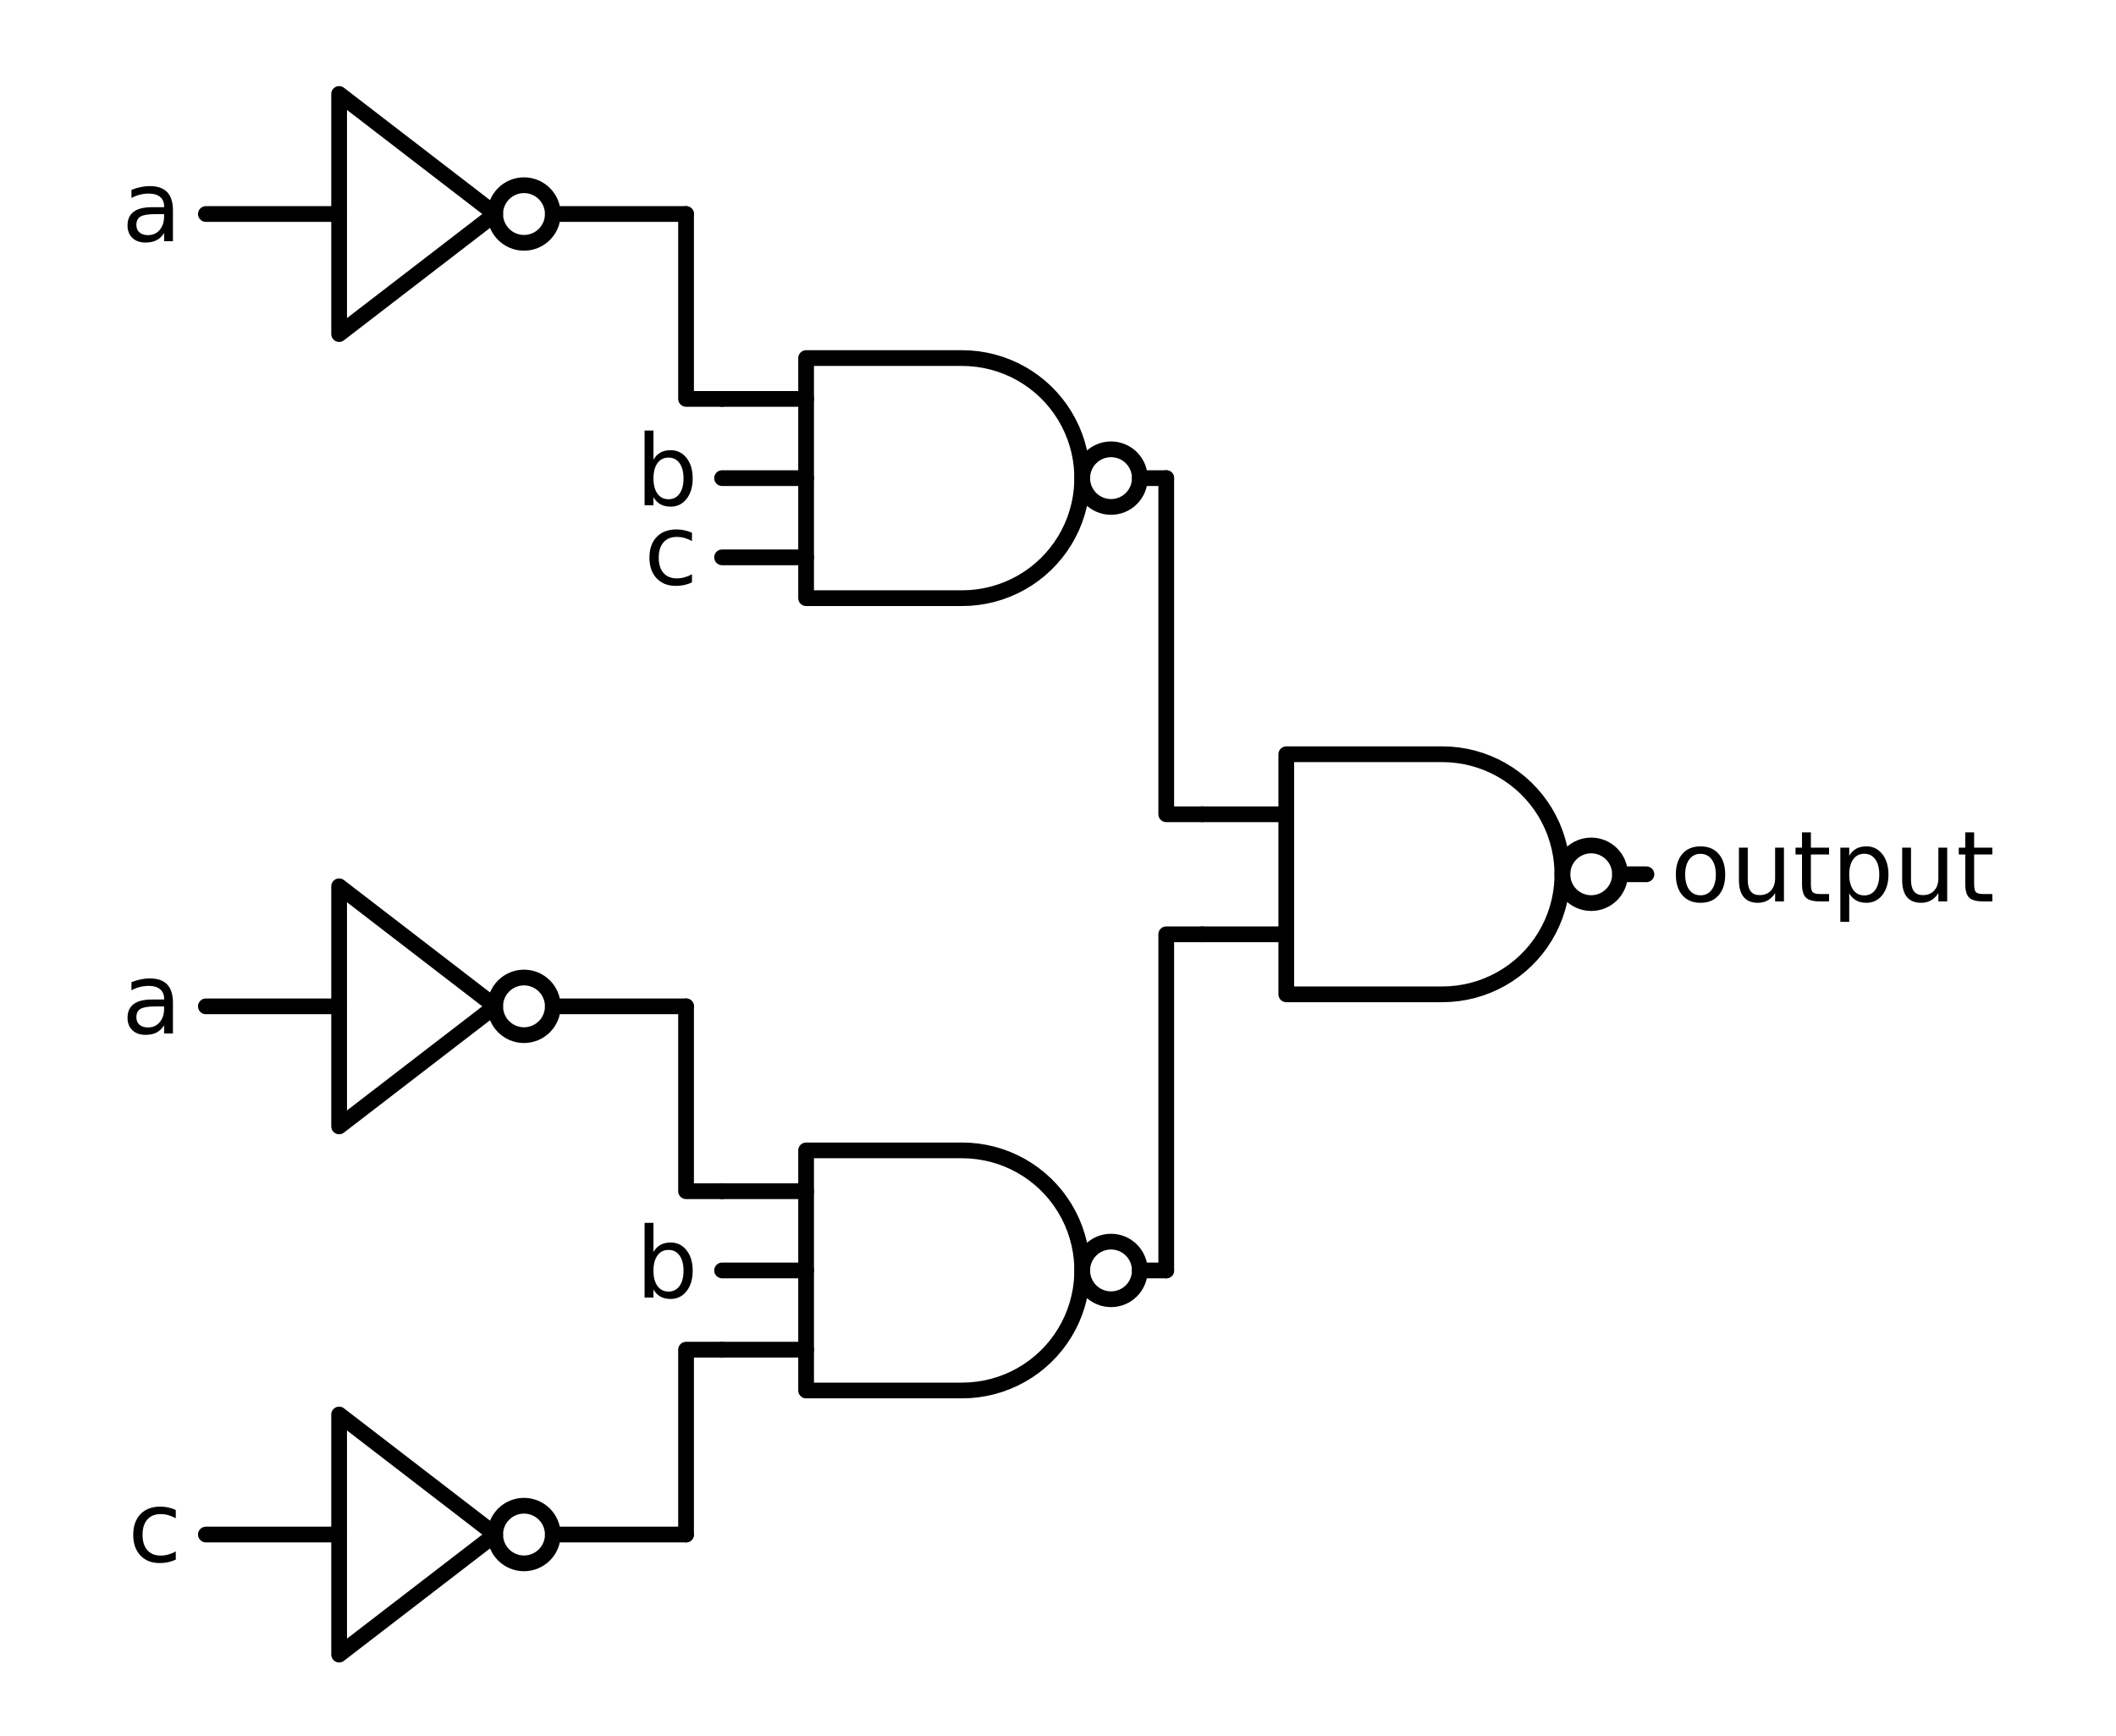
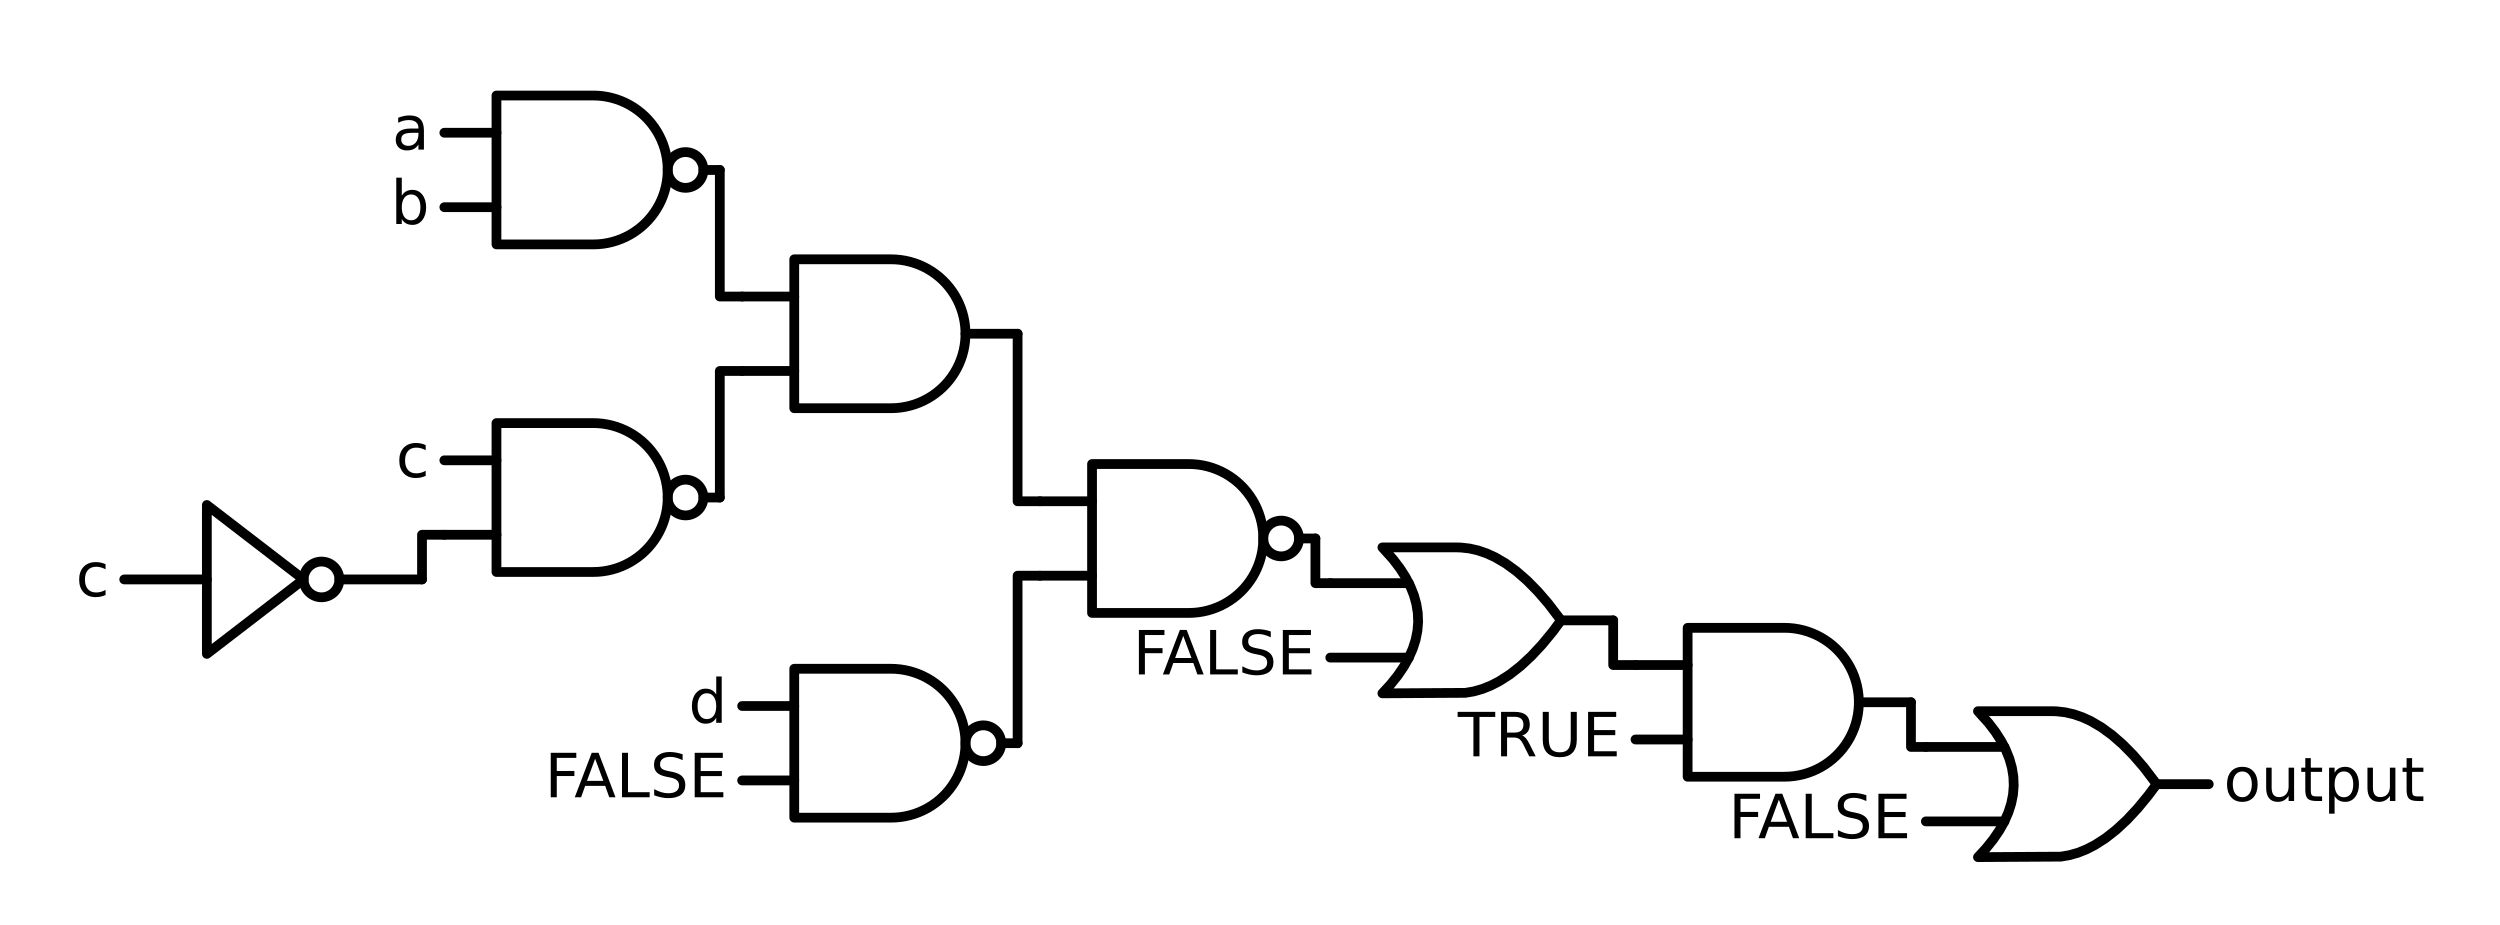
- <svg xmlns="http://www.w3.org/2000/svg" xmlns:xlink="http://www.w3.org/1999/xlink" width="269.067pt" height="220.644pt" viewBox="0 0 269.067 220.644" version="1.1">
+ <svg xmlns="http://www.w3.org/2000/svg" xmlns:xlink="http://www.w3.org/1999/xlink" width="512.338pt" height="189.432pt" viewBox="0 0 512.338 189.432" version="1.1">
  <defs>
    <style type="text/css">*{stroke-linejoin: round; stroke-linecap: butt}</style>
  </defs>
  <g id="figure_1">
    <g id="patch_1">
-       <path d="M 0 220.644  L 269.067 220.644  L 269.067 0  L 0 0  L 0 220.644  z " style="fill: none" />
+       <path d="M 0 189.432  L 512.338 189.432  L 512.338 0  L 0 0  L 0 189.432  z " style="fill: none" />
    </g>
    <g id="axes_1">
      <g id="patch_2">
-         <path d="M 202.335 114.834  C 203.306 114.834 204.238 114.448 204.925 113.761  C 205.612 113.074 205.998 112.142 205.998 111.17  C 205.998 110.198 205.612 109.267 204.925 108.58  C 204.238 107.893 203.306 107.506 202.335 107.506  C 201.363 107.506 200.431 107.893 199.744 108.58  C 199.057 109.267 198.671 110.198 198.671 111.17  C 198.671 112.142 199.057 113.074 199.744 113.761  C 200.431 114.448 201.363 114.834 202.335 114.834  L 202.335 114.834  z " clip-path="url(#pa75dcb6df9)" style="fill: none; stroke: #000000; stroke-width: 2; stroke-linejoin: miter" />
+         <path d="M 262.552 114.016  C 263.523 114.016 264.454 113.63 265.141 112.944  C 265.828 112.257 266.213 111.326 266.213 110.354  C 266.213 109.383 265.828 108.452 265.141 107.765  C 264.454 107.079 263.523 106.693 262.552 106.693  C 261.581 106.693 260.649 107.079 259.963 107.765  C 259.276 108.452 258.89 109.383 258.89 110.354  C 258.89 111.326 259.276 112.257 259.963 112.944  C 260.649 113.63 261.581 114.016 262.552 114.016  L 262.552 114.016  z " clip-path="url(#pa04bc22376)" style="fill: none; stroke: #000000; stroke-width: 2; stroke-linejoin: miter" />
      </g>
      <g id="patch_3">
-         <path d="M 141.276 64.46  C 142.247 64.46 143.179 64.074 143.866 63.387  C 144.553 62.7 144.939 61.768 144.939 60.796  C 144.939 59.825 144.553 58.893 143.866 58.206  C 143.179 57.519 142.247 57.133 141.276 57.133  C 140.304 57.133 139.372 57.519 138.685 58.206  C 137.998 58.893 137.612 59.825 137.612 60.796  C 137.612 61.768 137.998 62.7 138.685 63.387  C 139.372 64.074 140.304 64.46 141.276 64.46  L 141.276 64.46  z " clip-path="url(#pa75dcb6df9)" style="fill: none; stroke: #000000; stroke-width: 2; stroke-linejoin: miter" />
+         <path d="M 140.496 38.494  C 141.467 38.494 142.398 38.108 143.085 37.421  C 143.771 36.735 144.157 35.803 144.157 34.832  C 144.157 33.861 143.771 32.93 143.085 32.243  C 142.398 31.556 141.467 31.17 140.496 31.17  C 139.524 31.17 138.593 31.556 137.906 32.243  C 137.22 32.93 136.834 33.861 136.834 34.832  C 136.834 35.803 137.22 36.735 137.906 37.421  C 138.593 38.108 139.524 38.494 140.496 38.494  L 140.496 38.494  z " clip-path="url(#pa04bc22376)" style="fill: none; stroke: #000000; stroke-width: 2; stroke-linejoin: miter" />
      </g>
      <g id="patch_4">
-         <path d="M 66.631 30.877  C 67.602 30.877 68.534 30.491 69.221 29.804  C 69.908 29.117 70.294 28.185 70.294 27.214  C 70.294 26.242 69.908 25.31 69.221 24.623  C 68.534 23.936 67.602 23.55 66.631 23.55  C 65.659 23.55 64.727 23.936 64.04 24.623  C 63.353 25.31 62.967 26.242 62.967 27.214  C 62.967 28.185 63.353 29.117 64.04 29.804  C 64.727 30.491 65.659 30.877 66.631 30.877  L 66.631 30.877  z " clip-path="url(#pa75dcb6df9)" style="fill: none; stroke: #000000; stroke-width: 2; stroke-linejoin: miter" />
+         <path d="M 140.496 105.625  C 141.467 105.625 142.398 105.239 143.085 104.552  C 143.771 103.866 144.157 102.934 144.157 101.963  C 144.157 100.992 143.771 100.061 143.085 99.374  C 142.398 98.687 141.467 98.301 140.496 98.301  C 139.524 98.301 138.593 98.687 137.906 99.374  C 137.22 100.061 136.834 100.992 136.834 101.963  C 136.834 102.934 137.22 103.866 137.906 104.552  C 138.593 105.239 139.524 105.625 140.496 105.625  L 140.496 105.625  z " clip-path="url(#pa04bc22376)" style="fill: none; stroke: #000000; stroke-width: 2; stroke-linejoin: miter" />
      </g>
      <g id="patch_5">
-         <path d="M 141.276 165.207  C 142.247 165.207 143.179 164.821 143.866 164.134  C 144.553 163.447 144.939 162.515 144.939 161.544  C 144.939 160.572 144.553 159.64 143.866 158.953  C 143.179 158.266 142.247 157.88 141.276 157.88  C 140.304 157.88 139.372 158.266 138.685 158.953  C 137.998 159.64 137.612 160.572 137.612 161.544  C 137.612 162.515 137.998 163.447 138.685 164.134  C 139.372 164.821 140.304 165.207 141.276 165.207  L 141.276 165.207  z " clip-path="url(#pa75dcb6df9)" style="fill: none; stroke: #000000; stroke-width: 2; stroke-linejoin: miter" />
+         <path d="M 65.889 122.408  C 66.86 122.408 67.791 122.022 68.478 121.335  C 69.165 120.648 69.55 119.717 69.55 118.746  C 69.55 117.775 69.165 116.843 68.478 116.157  C 67.791 115.47 66.86 115.084 65.889 115.084  C 64.918 115.084 63.986 115.47 63.299 116.157  C 62.613 116.843 62.227 117.775 62.227 118.746  C 62.227 119.717 62.613 120.648 63.299 121.335  C 63.986 122.022 64.918 122.408 65.889 122.408  L 65.889 122.408  z " clip-path="url(#pa04bc22376)" style="fill: none; stroke: #000000; stroke-width: 2; stroke-linejoin: miter" />
      </g>
      <g id="patch_6">
-         <path d="M 66.631 131.625  C 67.602 131.625 68.534 131.239 69.221 130.552  C 69.908 129.865 70.294 128.933 70.294 127.961  C 70.294 126.99 69.908 126.058 69.221 125.371  C 68.534 124.684 67.602 124.298 66.631 124.298  C 65.659 124.298 64.727 124.684 64.04 125.371  C 63.353 126.058 62.967 126.99 62.967 127.961  C 62.967 128.933 63.353 129.865 64.04 130.552  C 64.727 131.239 65.659 131.625 66.631 131.625  L 66.631 131.625  z " clip-path="url(#pa75dcb6df9)" style="fill: none; stroke: #000000; stroke-width: 2; stroke-linejoin: miter" />
-       </g>
-       <g id="patch_7">
-         <path d="M 66.631 198.79  C 67.602 198.79 68.534 198.404 69.221 197.717  C 69.908 197.03 70.294 196.098 70.294 195.126  C 70.294 194.155 69.908 193.223 69.221 192.536  C 68.534 191.849 67.602 191.463 66.631 191.463  C 65.659 191.463 64.727 191.849 64.04 192.536  C 63.353 193.223 62.967 194.155 62.967 195.126  C 62.967 196.098 63.353 197.03 64.04 197.717  C 64.727 198.404 65.659 198.79 66.631 198.79  L 66.631 198.79  z " clip-path="url(#pa75dcb6df9)" style="fill: none; stroke: #000000; stroke-width: 2; stroke-linejoin: miter" />
+         <path d="M 201.524 155.973  C 202.495 155.973 203.426 155.587 204.113 154.9  C 204.8 154.214 205.185 153.282 205.185 152.311  C 205.185 151.34 204.8 150.409 204.113 149.722  C 203.426 149.035 202.495 148.65 201.524 148.65  C 200.553 148.65 199.621 149.035 198.934 149.722  C 198.248 150.409 197.862 151.34 197.862 152.311  C 197.862 153.282 198.248 154.214 198.934 154.9  C 199.621 155.587 200.553 155.973 201.524 155.973  L 201.524 155.973  z " clip-path="url(#pa04bc22376)" style="fill: none; stroke: #000000; stroke-width: 2; stroke-linejoin: miter" />
      </g>
      <g id="line2d_1">
-         <path d="M 183.406 126.435  L 184.384 126.403  L 185.358 126.309  L 186.324 126.153  L 187.278 125.936  L 188.216 125.657  L 189.135 125.319  L 190.029 124.923  L 190.897 124.471  L 191.734 123.963  L 192.536 123.403  L 193.301 122.793  L 194.026 122.135  L 194.706 121.433  L 195.341 120.687  L 195.926 119.903  L 196.46 119.083  L 196.94 118.231  L 197.365 117.349  L 197.732 116.442  L 198.04 115.513  L 198.288 114.567  L 198.475 113.606  L 198.601 112.636  L 198.663 111.659  L 198.663 110.681  L 198.601 109.704  L 198.475 108.734  L 198.288 107.773  L 198.04 106.827  L 197.732 105.898  L 197.365 104.991  L 196.94 104.11  L 196.46 103.257  L 195.926 102.437  L 195.341 101.653  L 194.706 100.908  L 194.026 100.205  L 193.301 99.547  L 192.536 98.937  L 191.734 98.377  L 190.897 97.87  L 190.029 97.417  L 189.135 97.021  L 188.216 96.683  L 187.278 96.405  L 186.324 96.187  L 185.358 96.031  L 184.384 95.937  L 183.406 95.905  L 183.406 95.905  L 163.562 95.905  L 163.562 111.17  L 163.562 126.435  L 183.406 126.435  " clip-path="url(#pa75dcb6df9)" style="fill: none; stroke: #000000; stroke-width: 2; stroke-linecap: round" />
+         <path d="M 405.358 175.655  L 422.358 175.555  L 424.102 175.256  L 425.846 174.758  L 427.589 174.06  L 429.333 173.164  L 431.512 171.762  L 433.692 170.05  L 435.872 168.026  L 438.051 165.691  L 440.231 163.044  L 441.974 160.703  L 441.974 160.703  L 439.359 157.265  L 437.179 154.743  L 435 152.532  L 432.82 150.633  L 430.641 149.045  L 428.461 147.768  L 426.717 146.971  L 424.974 146.373  L 423.23 145.975  L 421.486 145.776  L 420.615 145.751  L 405.358 145.751  L 405.358 145.751  L 407.555 148.192  L 408.946 150.023  L 410.118 151.854  L 411.07 153.684  L 411.802 155.515  L 412.315 157.346  L 412.608 159.177  L 412.681 161.008  L 412.534 162.839  L 412.168 164.669  L 411.582 166.5  L 410.777 168.331  L 409.752 170.162  L 408.507 171.993  L 407.042 173.824  L 405.358 175.655  L 405.358 175.655  " clip-path="url(#pa04bc22376)" style="fill: none; stroke: #000000; stroke-width: 2; stroke-linecap: round" />
      </g>
      <g id="line2d_2">
-         <path d="M 152.877 118.802  L 163.562 118.802  " clip-path="url(#pa75dcb6df9)" style="fill: none; stroke: #000000; stroke-width: 2; stroke-linecap: round" />
+         <path d="M 394.678 168.331  L 410.777 168.331  " clip-path="url(#pa04bc22376)" style="fill: none; stroke: #000000; stroke-width: 2; stroke-linecap: round" />
      </g>
      <g id="line2d_3">
-         <path d="M 152.877 103.538  L 163.562 103.538  " clip-path="url(#pa75dcb6df9)" style="fill: none; stroke: #000000; stroke-width: 2; stroke-linecap: round" />
+         <path d="M 394.678 153.074  L 410.777 153.074  " clip-path="url(#pa04bc22376)" style="fill: none; stroke: #000000; stroke-width: 2; stroke-linecap: round" />
      </g>
      <g id="line2d_4">
-         <path d="M 205.998 111.17  L 209.356 111.17  " clip-path="url(#pa75dcb6df9)" style="fill: none; stroke: #000000; stroke-width: 2; stroke-linecap: round" />
+         <path d="M 441.974 160.703  L 452.654 160.703  " clip-path="url(#pa04bc22376)" style="fill: none; stroke: #000000; stroke-width: 2; stroke-linecap: round" />
      </g>
      <g id="line2d_5">
-         <path d="M 122.347 76.061  L 123.325 76.03  L 124.299 75.936  L 125.265 75.78  L 126.219 75.562  L 127.157 75.283  L 128.076 74.945  L 128.97 74.549  L 129.838 74.097  L 130.675 73.59  L 131.477 73.03  L 132.242 72.42  L 132.967 71.762  L 133.647 71.059  L 134.282 70.314  L 134.867 69.53  L 135.401 68.709  L 135.881 67.857  L 136.306 66.975  L 136.673 66.068  L 136.981 65.14  L 137.229 64.193  L 137.416 63.233  L 137.541 62.262  L 137.604 61.286  L 137.604 60.307  L 137.541 59.331  L 137.416 58.36  L 137.229 57.4  L 136.981 56.453  L 136.673 55.524  L 136.306 54.617  L 135.881 53.736  L 135.401 52.883  L 134.867 52.063  L 134.282 51.279  L 133.647 50.534  L 132.967 49.831  L 132.242 49.173  L 131.477 48.563  L 130.675 48.003  L 129.838 47.496  L 128.97 47.043  L 128.076 46.647  L 127.157 46.309  L 126.219 46.031  L 125.265 45.813  L 124.299 45.657  L 123.325 45.563  L 122.347 45.532  L 122.347 45.532  L 102.503 45.532  L 102.503 60.796  L 102.503 76.061  L 122.347 76.061  " clip-path="url(#pa75dcb6df9)" style="fill: none; stroke: #000000; stroke-width: 2; stroke-linecap: round" />
+         <path d="M 365.689 159.177  L 366.667 159.146  L 367.64 159.052  L 368.606 158.896  L 369.559 158.678  L 370.497 158.4  L 371.415 158.062  L 372.309 157.666  L 373.176 157.214  L 374.013 156.707  L 374.815 156.147  L 375.579 155.537  L 376.303 154.88  L 376.984 154.177  L 377.618 153.433  L 378.203 152.649  L 378.736 151.829  L 379.216 150.977  L 379.64 150.096  L 380.008 149.189  L 380.316 148.261  L 380.564 147.315  L 380.751 146.355  L 380.876 145.385  L 380.938 144.409  L 380.938 143.431  L 380.876 142.455  L 380.751 141.485  L 380.564 140.525  L 380.316 139.579  L 380.008 138.651  L 379.64 137.744  L 379.216 136.863  L 378.736 136.011  L 378.203 135.191  L 377.618 134.407  L 376.984 133.663  L 376.303 132.96  L 375.579 132.303  L 374.815 131.693  L 374.013 131.133  L 373.176 130.626  L 372.309 130.174  L 371.415 129.778  L 370.497 129.44  L 369.559 129.162  L 368.606 128.944  L 367.64 128.788  L 366.667 128.694  L 365.689 128.663  L 365.689 128.663  L 345.855 128.663  L 345.855 143.92  L 345.855 159.177  L 365.689 159.177  " clip-path="url(#pa04bc22376)" style="fill: none; stroke: #000000; stroke-width: 2; stroke-linecap: round" />
      </g>
      <g id="line2d_6">
-         <path d="M 91.818 70.871  L 102.503 70.871  " clip-path="url(#pa75dcb6df9)" style="fill: none; stroke: #000000; stroke-width: 2; stroke-linecap: round" />
+         <path d="M 335.175 151.548  L 345.855 151.548  " clip-path="url(#pa04bc22376)" style="fill: none; stroke: #000000; stroke-width: 2; stroke-linecap: round" />
      </g>
      <g id="line2d_7">
-         <path d="M 91.818 60.796  L 102.503 60.796  " clip-path="url(#pa75dcb6df9)" style="fill: none; stroke: #000000; stroke-width: 2; stroke-linecap: round" />
+         <path d="M 335.175 136.291  L 345.855 136.291  " clip-path="url(#pa04bc22376)" style="fill: none; stroke: #000000; stroke-width: 2; stroke-linecap: round" />
      </g>
      <g id="line2d_8">
-         <path d="M 91.818 50.722  L 102.503 50.722  " clip-path="url(#pa75dcb6df9)" style="fill: none; stroke: #000000; stroke-width: 2; stroke-linecap: round" />
+         <path d="M 380.946 143.92  L 391.626 143.92  " clip-path="url(#pa04bc22376)" style="fill: none; stroke: #000000; stroke-width: 2; stroke-linecap: round" />
      </g>
      <g id="line2d_9">
-         <path d="M 144.939 60.796  L 148.297 60.796  " clip-path="url(#pa75dcb6df9)" style="fill: none; stroke: #000000; stroke-width: 2; stroke-linecap: round" />
+         <path d="M 283.301 142.089  L 300.302 141.989  L 302.046 141.691  L 303.789 141.192  L 305.533 140.495  L 307.277 139.598  L 309.456 138.197  L 311.636 136.484  L 313.815 134.461  L 315.995 132.125  L 318.175 129.479  L 319.918 127.137  L 319.918 127.137  L 317.303 123.7  L 315.123 121.178  L 312.944 118.967  L 310.764 117.068  L 308.584 115.48  L 306.405 114.203  L 304.661 113.406  L 302.918 112.808  L 301.174 112.409  L 299.43 112.21  L 298.558 112.185  L 283.301 112.185  L 283.301 112.185  L 285.498 114.626  L 286.89 116.457  L 288.062 118.288  L 289.014 120.119  L 289.746 121.95  L 290.259 123.781  L 290.551 125.611  L 290.625 127.442  L 290.478 129.273  L 290.112 131.104  L 289.526 132.935  L 288.721 134.766  L 287.695 136.597  L 286.45 138.427  L 284.986 140.258  L 283.301 142.089  L 283.301 142.089  " clip-path="url(#pa04bc22376)" style="fill: none; stroke: #000000; stroke-width: 2; stroke-linecap: round" />
      </g>
      <g id="line2d_10">
-         <path d="M 26.179 27.214  L 43.123 27.214  M 70.294 27.214  L 87.238 27.214  " clip-path="url(#pa75dcb6df9)" style="fill: none; stroke: #000000; stroke-width: 2; stroke-linecap: round" />
+         <path d="M 272.621 134.766  L 288.721 134.766  " clip-path="url(#pa04bc22376)" style="fill: none; stroke: #000000; stroke-width: 2; stroke-linecap: round" />
      </g>
      <g id="line2d_11">
-         <path d="M 43.123 11.949  L 62.967 27.214  L 43.123 42.479  L 43.123 11.949  " clip-path="url(#pa75dcb6df9)" style="fill: none; stroke: #000000; stroke-width: 2; stroke-linecap: round" />
+         <path d="M 272.621 119.509  L 288.721 119.509  " clip-path="url(#pa04bc22376)" style="fill: none; stroke: #000000; stroke-width: 2; stroke-linecap: round" />
      </g>
      <g id="line2d_12">
-         <path d="M 91.818 50.722  L 87.238 50.722  L 87.238 27.214  " clip-path="url(#pa75dcb6df9)" style="fill: none; stroke: #000000; stroke-width: 2; stroke-linecap: round" />
+         <path d="M 319.918 127.137  L 330.598 127.137  " clip-path="url(#pa04bc22376)" style="fill: none; stroke: #000000; stroke-width: 2; stroke-linecap: round" />
      </g>
      <g id="line2d_13">
-         <path d="M 152.877 103.538  L 148.297 103.538  L 148.297 60.796  " clip-path="url(#pa75dcb6df9)" style="fill: none; stroke: #000000; stroke-width: 2; stroke-linecap: round" />
+         <path d="M 243.633 125.611  L 244.611 125.58  L 245.584 125.486  L 246.55 125.33  L 247.503 125.112  L 248.441 124.834  L 249.359 124.496  L 250.253 124.101  L 251.12 123.648  L 251.956 123.141  L 252.758 122.582  L 253.523 121.972  L 254.247 121.314  L 254.927 120.612  L 255.561 119.867  L 256.146 119.083  L 256.68 118.264  L 257.16 117.411  L 257.584 116.53  L 257.951 115.624  L 258.259 114.695  L 258.508 113.749  L 258.695 112.789  L 258.82 111.819  L 258.882 110.843  L 258.882 109.865  L 258.82 108.889  L 258.695 107.919  L 258.508 106.959  L 258.259 106.013  L 257.951 105.085  L 257.584 104.179  L 257.16 103.297  L 256.68 102.445  L 256.146 101.626  L 255.561 100.842  L 254.927 100.097  L 254.247 99.395  L 253.523 98.737  L 252.758 98.127  L 251.956 97.568  L 251.12 97.061  L 250.253 96.608  L 249.359 96.212  L 248.441 95.875  L 247.503 95.596  L 246.55 95.379  L 245.584 95.223  L 244.611 95.129  L 243.633 95.097  L 243.633 95.097  L 223.799 95.097  L 223.799 110.354  L 223.799 125.611  L 243.633 125.611  " clip-path="url(#pa04bc22376)" style="fill: none; stroke: #000000; stroke-width: 2; stroke-linecap: round" />
      </g>
      <g id="line2d_14">
-         <path d="M 122.347 176.809  L 123.325 176.777  L 124.299 176.683  L 125.265 176.527  L 126.219 176.309  L 127.157 176.031  L 128.076 175.693  L 128.97 175.297  L 129.838 174.844  L 130.675 174.337  L 131.477 173.777  L 132.242 173.167  L 132.967 172.509  L 133.647 171.806  L 134.282 171.061  L 134.867 170.277  L 135.401 169.457  L 135.881 168.604  L 136.306 167.723  L 136.673 166.816  L 136.981 165.887  L 137.229 164.941  L 137.416 163.98  L 137.541 163.01  L 137.604 162.033  L 137.604 161.055  L 137.541 160.078  L 137.416 159.108  L 137.229 158.147  L 136.981 157.201  L 136.673 156.272  L 136.306 155.365  L 135.881 154.483  L 135.401 153.631  L 134.867 152.811  L 134.282 152.026  L 133.647 151.281  L 132.967 150.578  L 132.242 149.92  L 131.477 149.31  L 130.675 148.751  L 129.838 148.243  L 128.97 147.791  L 128.076 147.395  L 127.157 147.057  L 126.219 146.778  L 125.265 146.561  L 124.299 146.404  L 123.325 146.31  L 122.347 146.279  L 122.347 146.279  L 102.503 146.279  L 102.503 161.544  L 102.503 176.809  L 122.347 176.809  " clip-path="url(#pa75dcb6df9)" style="fill: none; stroke: #000000; stroke-width: 2; stroke-linecap: round" />
+         <path d="M 213.119 117.983  L 223.799 117.983  " clip-path="url(#pa04bc22376)" style="fill: none; stroke: #000000; stroke-width: 2; stroke-linecap: round" />
      </g>
      <g id="line2d_15">
-         <path d="M 91.818 171.619  L 102.503 171.619  " clip-path="url(#pa75dcb6df9)" style="fill: none; stroke: #000000; stroke-width: 2; stroke-linecap: round" />
+         <path d="M 213.119 102.726  L 223.799 102.726  " clip-path="url(#pa04bc22376)" style="fill: none; stroke: #000000; stroke-width: 2; stroke-linecap: round" />
      </g>
      <g id="line2d_16">
-         <path d="M 91.818 161.544  L 102.503 161.544  " clip-path="url(#pa75dcb6df9)" style="fill: none; stroke: #000000; stroke-width: 2; stroke-linecap: round" />
+         <path d="M 266.213 110.354  L 269.57 110.354  " clip-path="url(#pa04bc22376)" style="fill: none; stroke: #000000; stroke-width: 2; stroke-linecap: round" />
      </g>
      <g id="line2d_17">
-         <path d="M 91.818 151.469  L 102.503 151.469  " clip-path="url(#pa75dcb6df9)" style="fill: none; stroke: #000000; stroke-width: 2; stroke-linecap: round" />
+         <path d="M 182.605 83.655  L 183.582 83.623  L 184.556 83.529  L 185.521 83.373  L 186.475 83.156  L 187.413 82.877  L 188.33 82.54  L 189.225 82.144  L 190.092 81.691  L 190.928 81.184  L 191.73 80.625  L 192.495 80.015  L 193.219 79.358  L 193.899 78.655  L 194.533 77.91  L 195.118 77.126  L 195.652 76.307  L 196.132 75.455  L 196.556 74.573  L 196.923 73.667  L 197.231 72.739  L 197.479 71.793  L 197.666 70.833  L 197.791 69.863  L 197.854 68.887  L 197.854 67.909  L 197.791 66.933  L 197.666 65.963  L 197.479 65.003  L 197.231 64.057  L 196.923 63.128  L 196.556 62.222  L 196.132 61.341  L 195.652 60.489  L 195.118 59.669  L 194.533 58.885  L 193.899 58.14  L 193.219 57.438  L 192.495 56.78  L 191.73 56.17  L 190.928 55.611  L 190.092 55.104  L 189.225 54.652  L 188.33 54.256  L 187.413 53.918  L 186.475 53.64  L 185.521 53.422  L 184.556 53.266  L 183.582 53.172  L 182.605 53.141  L 182.605 53.141  L 162.771 53.141  L 162.771 68.398  L 162.771 83.655  L 182.605 83.655  " clip-path="url(#pa04bc22376)" style="fill: none; stroke: #000000; stroke-width: 2; stroke-linecap: round" />
      </g>
      <g id="line2d_18">
-         <path d="M 144.939 161.544  L 148.297 161.544  " clip-path="url(#pa75dcb6df9)" style="fill: none; stroke: #000000; stroke-width: 2; stroke-linecap: round" />
+         <path d="M 152.091 76.026  L 162.771 76.026  " clip-path="url(#pa04bc22376)" style="fill: none; stroke: #000000; stroke-width: 2; stroke-linecap: round" />
      </g>
      <g id="line2d_19">
-         <path d="M 26.179 127.961  L 43.123 127.961  M 70.294 127.961  L 87.238 127.961  " clip-path="url(#pa75dcb6df9)" style="fill: none; stroke: #000000; stroke-width: 2; stroke-linecap: round" />
+         <path d="M 152.091 60.769  L 162.771 60.769  " clip-path="url(#pa04bc22376)" style="fill: none; stroke: #000000; stroke-width: 2; stroke-linecap: round" />
      </g>
      <g id="line2d_20">
-         <path d="M 43.123 112.697  L 62.967 127.961  L 43.123 143.226  L 43.123 112.697  " clip-path="url(#pa75dcb6df9)" style="fill: none; stroke: #000000; stroke-width: 2; stroke-linecap: round" />
+         <path d="M 197.862 68.398  L 208.542 68.398  " clip-path="url(#pa04bc22376)" style="fill: none; stroke: #000000; stroke-width: 2; stroke-linecap: round" />
      </g>
      <g id="line2d_21">
-         <path d="M 91.818 151.469  L 87.238 151.469  L 87.238 127.961  " clip-path="url(#pa75dcb6df9)" style="fill: none; stroke: #000000; stroke-width: 2; stroke-linecap: round" />
+         <path d="M 121.577 50.089  L 122.554 50.058  L 123.528 49.964  L 124.493 49.808  L 125.447 49.59  L 126.384 49.312  L 127.302 48.974  L 128.197 48.578  L 129.064 48.126  L 129.9 47.619  L 130.702 47.059  L 131.467 46.45  L 132.191 45.792  L 132.871 45.089  L 133.505 44.345  L 134.09 43.561  L 134.624 42.741  L 135.104 41.889  L 135.528 41.008  L 135.895 40.101  L 136.203 39.173  L 136.451 38.227  L 136.638 37.267  L 136.763 36.297  L 136.826 35.321  L 136.826 34.343  L 136.763 33.367  L 136.638 32.397  L 136.451 31.437  L 136.203 30.491  L 135.895 29.563  L 135.528 28.656  L 135.104 27.775  L 134.624 26.923  L 134.09 26.103  L 133.505 25.32  L 132.871 24.575  L 132.191 23.872  L 131.467 23.215  L 130.702 22.605  L 129.9 22.045  L 129.064 21.538  L 128.197 21.086  L 127.302 20.69  L 126.384 20.352  L 125.447 20.074  L 124.493 19.856  L 123.528 19.7  L 122.554 19.606  L 121.577 19.575  L 121.577 19.575  L 101.743 19.575  L 101.743 34.832  L 101.743 50.089  L 121.577 50.089  " clip-path="url(#pa04bc22376)" style="fill: none; stroke: #000000; stroke-width: 2; stroke-linecap: round" />
      </g>
      <g id="line2d_22">
-         <path d="M 26.179 195.126  L 43.123 195.126  M 70.294 195.126  L 87.238 195.126  " clip-path="url(#pa75dcb6df9)" style="fill: none; stroke: #000000; stroke-width: 2; stroke-linecap: round" />
+         <path d="M 91.063 42.461  L 101.743 42.461  " clip-path="url(#pa04bc22376)" style="fill: none; stroke: #000000; stroke-width: 2; stroke-linecap: round" />
      </g>
      <g id="line2d_23">
-         <path d="M 43.123 179.862  L 62.967 195.126  L 43.123 210.391  L 43.123 179.862  " clip-path="url(#pa75dcb6df9)" style="fill: none; stroke: #000000; stroke-width: 2; stroke-linecap: round" />
+         <path d="M 91.063 27.204  L 101.743 27.204  " clip-path="url(#pa04bc22376)" style="fill: none; stroke: #000000; stroke-width: 2; stroke-linecap: round" />
      </g>
      <g id="line2d_24">
-         <path d="M 91.818 171.619  L 87.238 171.619  L 87.238 195.126  " clip-path="url(#pa75dcb6df9)" style="fill: none; stroke: #000000; stroke-width: 2; stroke-linecap: round" />
+         <path d="M 144.157 34.832  L 147.514 34.832  " clip-path="url(#pa04bc22376)" style="fill: none; stroke: #000000; stroke-width: 2; stroke-linecap: round" />
      </g>
      <g id="line2d_25">
-         <path d="M 152.877 118.802  L 148.297 118.802  L 148.297 161.544  " clip-path="url(#pa75dcb6df9)" style="fill: none; stroke: #000000; stroke-width: 2; stroke-linecap: round" />
+         <path d="M 152.091 60.769  L 147.514 60.769  L 147.514 34.832  " clip-path="url(#pa04bc22376)" style="fill: none; stroke: #000000; stroke-width: 2; stroke-linecap: round" />
+       </g>
+       <g id="line2d_26">
+         <path d="M 121.577 117.22  L 122.554 117.189  L 123.528 117.095  L 124.493 116.939  L 125.447 116.721  L 126.384 116.443  L 127.302 116.105  L 128.197 115.709  L 129.064 115.257  L 129.9 114.75  L 130.702 114.19  L 131.467 113.58  L 132.191 112.923  L 132.871 112.22  L 133.505 111.476  L 134.09 110.692  L 134.624 109.872  L 135.104 109.02  L 135.528 108.139  L 135.895 107.232  L 136.203 106.304  L 136.451 105.358  L 136.638 104.398  L 136.763 103.428  L 136.826 102.452  L 136.826 101.474  L 136.763 100.498  L 136.638 99.528  L 136.451 98.568  L 136.203 97.622  L 135.895 96.694  L 135.528 95.787  L 135.104 94.906  L 134.624 94.054  L 134.09 93.234  L 133.505 92.45  L 132.871 91.706  L 132.191 91.003  L 131.467 90.346  L 130.702 89.736  L 129.9 89.176  L 129.064 88.669  L 128.197 88.217  L 127.302 87.821  L 126.384 87.483  L 125.447 87.205  L 124.493 86.987  L 123.528 86.831  L 122.554 86.737  L 121.577 86.706  L 121.577 86.706  L 101.743 86.706  L 101.743 101.963  L 101.743 117.22  L 121.577 117.22  " clip-path="url(#pa04bc22376)" style="fill: none; stroke: #000000; stroke-width: 2; stroke-linecap: round" />
+       </g>
+       <g id="line2d_27">
+         <path d="M 91.063 109.592  L 101.743 109.592  " clip-path="url(#pa04bc22376)" style="fill: none; stroke: #000000; stroke-width: 2; stroke-linecap: round" />
+       </g>
+       <g id="line2d_28">
+         <path d="M 91.063 94.335  L 101.743 94.335  " clip-path="url(#pa04bc22376)" style="fill: none; stroke: #000000; stroke-width: 2; stroke-linecap: round" />
+       </g>
+       <g id="line2d_29">
+         <path d="M 144.157 101.963  L 147.514 101.963  " clip-path="url(#pa04bc22376)" style="fill: none; stroke: #000000; stroke-width: 2; stroke-linecap: round" />
+       </g>
+       <g id="line2d_30">
+         <path d="M 25.458 118.746  L 42.393 118.746  M 69.55 118.746  L 86.486 118.746  " clip-path="url(#pa04bc22376)" style="fill: none; stroke: #000000; stroke-width: 2; stroke-linecap: round" />
+       </g>
+       <g id="line2d_31">
+         <path d="M 42.393 103.489  L 62.227 118.746  L 42.393 134.003  L 42.393 103.489  " clip-path="url(#pa04bc22376)" style="fill: none; stroke: #000000; stroke-width: 2; stroke-linecap: round" />
+       </g>
+       <g id="line2d_32">
+         <path d="M 91.063 109.592  L 86.486 109.592  L 86.486 118.746  " clip-path="url(#pa04bc22376)" style="fill: none; stroke: #000000; stroke-width: 2; stroke-linecap: round" />
+       </g>
+       <g id="line2d_33">
+         <path d="M 152.091 76.026  L 147.514 76.026  L 147.514 101.963  " clip-path="url(#pa04bc22376)" style="fill: none; stroke: #000000; stroke-width: 2; stroke-linecap: round" />
+       </g>
+       <g id="line2d_34">
+         <path d="M 213.119 102.726  L 208.542 102.726  L 208.542 68.398  " clip-path="url(#pa04bc22376)" style="fill: none; stroke: #000000; stroke-width: 2; stroke-linecap: round" />
+       </g>
+       <g id="line2d_35">
+         <path d="M 182.605 167.568  L 183.582 167.537  L 184.556 167.443  L 185.521 167.287  L 186.475 167.069  L 187.413 166.791  L 188.33 166.453  L 189.225 166.057  L 190.092 165.605  L 190.928 165.098  L 191.73 164.538  L 192.495 163.929  L 193.219 163.271  L 193.899 162.569  L 194.533 161.824  L 195.118 161.04  L 195.652 160.22  L 196.132 159.368  L 196.556 158.487  L 196.923 157.581  L 197.231 156.652  L 197.479 155.706  L 197.666 154.746  L 197.791 153.776  L 197.854 152.8  L 197.854 151.822  L 197.791 150.846  L 197.666 149.876  L 197.479 148.916  L 197.231 147.97  L 196.923 147.042  L 196.556 146.135  L 196.132 145.254  L 195.652 144.402  L 195.118 143.582  L 194.533 142.799  L 193.899 142.054  L 193.219 141.351  L 192.495 140.694  L 191.73 140.084  L 190.928 139.525  L 190.092 139.018  L 189.225 138.565  L 188.33 138.169  L 187.413 137.832  L 186.475 137.553  L 185.521 137.336  L 184.556 137.18  L 183.582 137.086  L 182.605 137.054  L 182.605 137.054  L 162.771 137.054  L 162.771 152.311  L 162.771 167.568  L 182.605 167.568  " clip-path="url(#pa04bc22376)" style="fill: none; stroke: #000000; stroke-width: 2; stroke-linecap: round" />
+       </g>
+       <g id="line2d_36">
+         <path d="M 152.091 159.94  L 162.771 159.94  " clip-path="url(#pa04bc22376)" style="fill: none; stroke: #000000; stroke-width: 2; stroke-linecap: round" />
+       </g>
+       <g id="line2d_37">
+         <path d="M 152.091 144.683  L 162.771 144.683  " clip-path="url(#pa04bc22376)" style="fill: none; stroke: #000000; stroke-width: 2; stroke-linecap: round" />
+       </g>
+       <g id="line2d_38">
+         <path d="M 205.185 152.311  L 208.542 152.311  " clip-path="url(#pa04bc22376)" style="fill: none; stroke: #000000; stroke-width: 2; stroke-linecap: round" />
+       </g>
+       <g id="line2d_39">
+         <path d="M 213.119 117.983  L 208.542 117.983  L 208.542 152.311  " clip-path="url(#pa04bc22376)" style="fill: none; stroke: #000000; stroke-width: 2; stroke-linecap: round" />
+       </g>
+       <g id="line2d_40">
+         <path d="M 272.621 119.509  L 269.57 119.509  L 269.57 110.354  " clip-path="url(#pa04bc22376)" style="fill: none; stroke: #000000; stroke-width: 2; stroke-linecap: round" />
+       </g>
+       <g id="line2d_41">
+         <path d="M 335.175 136.291  L 330.598 136.291  L 330.598 127.137  " clip-path="url(#pa04bc22376)" style="fill: none; stroke: #000000; stroke-width: 2; stroke-linecap: round" />
+       </g>
+       <g id="line2d_42">
+         <path d="M 394.678 153.074  L 391.626 153.074  L 391.626 143.92  " clip-path="url(#pa04bc22376)" style="fill: none; stroke: #000000; stroke-width: 2; stroke-linecap: round" />
      </g>
      <g id="text_1">
-         <g clip-path="url(#pa75dcb6df9)">
-           <g transform="translate(212.4094 114.6193) scale(0.125 -0.125)">
+         <g clip-path="url(#pa04bc22376)">
+           <g transform="translate(455.7057 164.1519) scale(0.125 -0.125)">
            <defs>
              <path id="DejaVuSans-6f" d="M 1959 3097  Q 1497 3097 1228 2736  Q 959 2375 959 1747  Q 959 1119 1226 758  Q 1494 397 1959 397  Q 2419 397 2687 759  Q 2956 1122 2956 1747  Q 2956 2369 2687 2733  Q 2419 3097 1959 3097  z M 1959 3584  Q 2709 3584 3137 3096  Q 3566 2609 3566 1747  Q 3566 888 3137 398  Q 2709 -91 1959 -91  Q 1206 -91 779 398  Q 353 888 353 1747  Q 353 2609 779 3096  Q 1206 3584 1959 3584  z " transform="scale(0.015625)" />
              <path id="DejaVuSans-75" d="M 544 1381  L 544 3500  L 1119 3500  L 1119 1403  Q 1119 906 1312 657  Q 1506 409 1894 409  Q 2359 409 2629 706  Q 2900 1003 2900 1516  L 2900 3500  L 3475 3500  L 3475 0  L 2900 0  L 2900 538  Q 2691 219 2414 64  Q 2138 -91 1772 -91  Q 1169 -91 856 284  Q 544 659 544 1381  z M 1991 3584  L 1991 3584  z " transform="scale(0.015625)" />
              <path id="DejaVuSans-74" d="M 1172 4494  L 1172 3500  L 2356 3500  L 2356 3053  L 1172 3053  L 1172 1153  Q 1172 725 1289 603  Q 1406 481 1766 481  L 2356 481  L 2356 0  L 1766 0  Q 1100 0 847 248  Q 594 497 594 1153  L 594 3053  L 172 3053  L 172 3500  L 594 3500  L 594 4494  L 1172 4494  z " transform="scale(0.015625)" />
              <path id="DejaVuSans-70" d="M 1159 525  L 1159 -1331  L 581 -1331  L 581 3500  L 1159 3500  L 1159 2969  Q 1341 3281 1617 3432  Q 1894 3584 2278 3584  Q 2916 3584 3314 3078  Q 3713 2572 3713 1747  Q 3713 922 3314 415  Q 2916 -91 2278 -91  Q 1894 -91 1617 61  Q 1341 213 1159 525  z M 3116 1747  Q 3116 2381 2855 2742  Q 2594 3103 2138 3103  Q 1681 3103 1420 2742  Q 1159 2381 1159 1747  Q 1159 1113 1420 752  Q 1681 391 2138 391  Q 2594 391 2855 752  Q 3116 1113 3116 1747  z " transform="scale(0.015625)" />
            </defs>
            <use xlink:href="#DejaVuSans-6f" />
            <use xlink:href="#DejaVuSans-75" x="61.182" />
            <use xlink:href="#DejaVuSans-74" x="124.561" />
            <use xlink:href="#DejaVuSans-70" x="163.77" />
            <use xlink:href="#DejaVuSans-75" x="227.246" />
            <use xlink:href="#DejaVuSans-74" x="290.625" />
          </g>
        </g>
      </g>
      <g id="text_2">
-         <g clip-path="url(#pa75dcb6df9)">
-           <g transform="translate(80.82921 64.24552) scale(0.125 -0.125)">
+         <g clip-path="url(#pa04bc22376)">
+           <g transform="translate(354.2278 171.7804) scale(0.125 -0.125)">
+             <defs>
+               <path id="DejaVuSans-46" d="M 628 4666  L 3309 4666  L 3309 4134  L 1259 4134  L 1259 2759  L 3109 2759  L 3109 2228  L 1259 2228  L 1259 0  L 628 0  L 628 4666  z " transform="scale(0.015625)" />
+               <path id="DejaVuSans-41" d="M 2188 4044  L 1331 1722  L 3047 1722  L 2188 4044  z M 1831 4666  L 2547 4666  L 4325 0  L 3669 0  L 3244 1197  L 1141 1197  L 716 0  L 50 0  L 1831 4666  z " transform="scale(0.015625)" />
+               <path id="DejaVuSans-4c" d="M 628 4666  L 1259 4666  L 1259 531  L 3531 531  L 3531 0  L 628 0  L 628 4666  z " transform="scale(0.015625)" />
+               <path id="DejaVuSans-53" d="M 3425 4513  L 3425 3897  Q 3066 4069 2747 4153  Q 2428 4238 2131 4238  Q 1616 4238 1336 4038  Q 1056 3838 1056 3469  Q 1056 3159 1242 3001  Q 1428 2844 1947 2747  L 2328 2669  Q 3034 2534 3370 2195  Q 3706 1856 3706 1288  Q 3706 609 3251 259  Q 2797 -91 1919 -91  Q 1588 -91 1214 -16  Q 841 59 441 206  L 441 856  Q 825 641 1194 531  Q 1563 422 1919 422  Q 2459 422 2753 634  Q 3047 847 3047 1241  Q 3047 1584 2836 1778  Q 2625 1972 2144 2069  L 1759 2144  Q 1053 2284 737 2584  Q 422 2884 422 3419  Q 422 4038 858 4394  Q 1294 4750 2059 4750  Q 2388 4750 2728 4690  Q 3069 4631 3425 4513  z " transform="scale(0.015625)" />
+               <path id="DejaVuSans-45" d="M 628 4666  L 3578 4666  L 3578 4134  L 1259 4134  L 1259 2753  L 3481 2753  L 3481 2222  L 1259 2222  L 1259 531  L 3634 531  L 3634 0  L 628 0  L 628 4666  z " transform="scale(0.015625)" />
+             </defs>
+             <use xlink:href="#DejaVuSans-46" />
+             <use xlink:href="#DejaVuSans-41" x="48.395" />
+             <use xlink:href="#DejaVuSans-4c" x="116.803" />
+             <use xlink:href="#DejaVuSans-53" x="172.516" />
+             <use xlink:href="#DejaVuSans-45" x="235.992" />
+           </g>
+         </g>
+       </g>
+       <g id="text_3">
+         <g clip-path="url(#pa04bc22376)">
+           <g transform="translate(298.7566 154.9976) scale(0.125 -0.125)">
+             <defs>
+               <path id="DejaVuSans-54" d="M -19 4666  L 3928 4666  L 3928 4134  L 2272 4134  L 2272 0  L 1638 0  L 1638 4134  L -19 4134  L -19 4666  z " transform="scale(0.015625)" />
+               <path id="DejaVuSans-52" d="M 2841 2188  Q 3044 2119 3236 1894  Q 3428 1669 3622 1275  L 4263 0  L 3584 0  L 2988 1197  Q 2756 1666 2539 1819  Q 2322 1972 1947 1972  L 1259 1972  L 1259 0  L 628 0  L 628 4666  L 2053 4666  Q 2853 4666 3247 4331  Q 3641 3997 3641 3322  Q 3641 2881 3436 2590  Q 3231 2300 2841 2188  z M 1259 4147  L 1259 2491  L 2053 2491  Q 2509 2491 2742 2702  Q 2975 2913 2975 3322  Q 2975 3731 2742 3939  Q 2509 4147 2053 4147  L 1259 4147  z " transform="scale(0.015625)" />
+               <path id="DejaVuSans-55" d="M 556 4666  L 1191 4666  L 1191 1831  Q 1191 1081 1462 751  Q 1734 422 2344 422  Q 2950 422 3222 751  Q 3494 1081 3494 1831  L 3494 4666  L 4128 4666  L 4128 1753  Q 4128 841 3676 375  Q 3225 -91 2344 -91  Q 1459 -91 1007 375  Q 556 841 556 1753  L 556 4666  z " transform="scale(0.015625)" />
+             </defs>
+             <use xlink:href="#DejaVuSans-54" />
+             <use xlink:href="#DejaVuSans-52" x="61.084" />
+             <use xlink:href="#DejaVuSans-55" x="130.566" />
+             <use xlink:href="#DejaVuSans-45" x="203.76" />
+           </g>
+         </g>
+       </g>
+       <g id="text_4">
+         <g clip-path="url(#pa04bc22376)">
+           <g transform="translate(232.1716 138.2149) scale(0.125 -0.125)">
+             <use xlink:href="#DejaVuSans-46" />
+             <use xlink:href="#DejaVuSans-41" x="48.395" />
+             <use xlink:href="#DejaVuSans-4c" x="116.803" />
+             <use xlink:href="#DejaVuSans-53" x="172.516" />
+             <use xlink:href="#DejaVuSans-45" x="235.992" />
+           </g>
+         </g>
+       </g>
+       <g id="text_5">
+         <g clip-path="url(#pa04bc22376)">
+           <g transform="translate(80.35123 30.65288) scale(0.125 -0.125)">
+             <defs>
+               <path id="DejaVuSans-61" d="M 2194 1759  Q 1497 1759 1228 1600  Q 959 1441 959 1056  Q 959 750 1161 570  Q 1363 391 1709 391  Q 2188 391 2477 730  Q 2766 1069 2766 1631  L 2766 1759  L 2194 1759  z M 3341 1997  L 3341 0  L 2766 0  L 2766 531  Q 2569 213 2275 61  Q 1981 -91 1556 -91  Q 1019 -91 701 211  Q 384 513 384 1019  Q 384 1609 779 1909  Q 1175 2209 1959 2209  L 2766 2209  L 2766 2266  Q 2766 2663 2505 2880  Q 2244 3097 1772 3097  Q 1472 3097 1187 3025  Q 903 2953 641 2809  L 641 3341  Q 956 3463 1253 3523  Q 1550 3584 1831 3584  Q 2591 3584 2966 3190  Q 3341 2797 3341 1997  z " transform="scale(0.015625)" />
+             </defs>
+             <use xlink:href="#DejaVuSans-61" />
+           </g>
+         </g>
+       </g>
+       <g id="text_6">
+         <g clip-path="url(#pa04bc22376)">
+           <g transform="translate(80.07584 45.9099) scale(0.125 -0.125)">
            <defs>
              <path id="DejaVuSans-62" d="M 3116 1747  Q 3116 2381 2855 2742  Q 2594 3103 2138 3103  Q 1681 3103 1420 2742  Q 1159 2381 1159 1747  Q 1159 1113 1420 752  Q 1681 391 2138 391  Q 2594 391 2855 752  Q 3116 1113 3116 1747  z M 1159 2969  Q 1341 3281 1617 3432  Q 1894 3584 2278 3584  Q 2916 3584 3314 3078  Q 3713 2572 3713 1747  Q 3713 922 3314 415  Q 2916 -91 2278 -91  Q 1894 -91 1617 61  Q 1341 213 1159 525  L 1159 0  L 581 0  L 581 4863  L 1159 4863  L 1159 2969  z " transform="scale(0.015625)" />
            </defs>
            <use xlink:href="#DejaVuSans-62" />
          </g>
        </g>
      </g>
-       <g id="text_3">
-         <g clip-path="url(#pa75dcb6df9)">
-           <g transform="translate(81.89171 74.32027) scale(0.125 -0.125)">
+       <g id="text_7">
+         <g clip-path="url(#pa04bc22376)">
+           <g transform="translate(81.13834 97.78379) scale(0.125 -0.125)">
            <defs>
              <path id="DejaVuSans-63" d="M 3122 3366  L 3122 2828  Q 2878 2963 2633 3030  Q 2388 3097 2138 3097  Q 1578 3097 1268 2742  Q 959 2388 959 1747  Q 959 1106 1268 751  Q 1578 397 2138 397  Q 2388 397 2633 464  Q 2878 531 3122 666  L 3122 134  Q 2881 22 2623 -34  Q 2366 -91 2075 -91  Q 1284 -91 818 406  Q 353 903 353 1747  Q 353 2603 823 3093  Q 1294 3584 2113 3584  Q 2378 3584 2631 3529  Q 2884 3475 3122 3366  z " transform="scale(0.015625)" />
            </defs>
            <use xlink:href="#DejaVuSans-63" />
          </g>
        </g>
      </g>
-       <g id="text_4">
-         <g clip-path="url(#pa75dcb6df9)">
-           <g transform="translate(15.46609 30.66303) scale(0.125 -0.125)">
-             <defs>
-               <path id="DejaVuSans-61" d="M 2194 1759  Q 1497 1759 1228 1600  Q 959 1441 959 1056  Q 959 750 1161 570  Q 1363 391 1709 391  Q 2188 391 2477 730  Q 2766 1069 2766 1631  L 2766 1759  L 2194 1759  z M 3341 1997  L 3341 0  L 2766 0  L 2766 531  Q 2569 213 2275 61  Q 1981 -91 1556 -91  Q 1019 -91 701 211  Q 384 513 384 1019  Q 384 1609 779 1909  Q 1175 2209 1959 2209  L 2766 2209  L 2766 2266  Q 2766 2663 2505 2880  Q 2244 3097 1772 3097  Q 1472 3097 1187 3025  Q 903 2953 641 2809  L 641 3341  Q 956 3463 1253 3523  Q 1550 3584 1831 3584  Q 2591 3584 2966 3190  Q 3341 2797 3341 1997  z " transform="scale(0.015625)" />
-             </defs>
-             <use xlink:href="#DejaVuSans-61" />
-           </g>
-         </g>
-       </g>
-       <g id="text_5">
-         <g clip-path="url(#pa75dcb6df9)">
-           <g transform="translate(80.82921 164.993) scale(0.125 -0.125)">
-             <use xlink:href="#DejaVuSans-62" />
-           </g>
-         </g>
-       </g>
-       <g id="text_6">
-         <g clip-path="url(#pa75dcb6df9)">
-           <g transform="translate(15.46609 131.4105) scale(0.125 -0.125)">
-             <use xlink:href="#DejaVuSans-61" />
-           </g>
-         </g>
-       </g>
-       <g id="text_7">
-         <g clip-path="url(#pa75dcb6df9)">
-           <g transform="translate(16.2532 198.5755) scale(0.125 -0.125)">
+       <g id="text_8">
+         <g clip-path="url(#pa04bc22376)">
+           <g transform="translate(15.53312 122.195) scale(0.125 -0.125)">
            <use xlink:href="#DejaVuSans-63" />
+           </g>
+         </g>
+       </g>
+       <g id="text_9">
+         <g clip-path="url(#pa04bc22376)">
+           <g transform="translate(141.1039 148.132) scale(0.125 -0.125)">
+             <defs>
+               <path id="DejaVuSans-64" d="M 2906 2969  L 2906 4863  L 3481 4863  L 3481 0  L 2906 0  L 2906 525  Q 2725 213 2448 61  Q 2172 -91 1784 -91  Q 1150 -91 751 415  Q 353 922 353 1747  Q 353 2572 751 3078  Q 1150 3584 1784 3584  Q 2172 3584 2448 3432  Q 2725 3281 2906 2969  z M 947 1747  Q 947 1113 1208 752  Q 1469 391 1925 391  Q 2381 391 2643 752  Q 2906 1113 2906 1747  Q 2906 2381 2643 2742  Q 2381 3103 1925 3103  Q 1469 3103 1208 2742  Q 947 2381 947 1747  z " transform="scale(0.015625)" />
+             </defs>
+             <use xlink:href="#DejaVuSans-64" />
+           </g>
+         </g>
+       </g>
+       <g id="text_10">
+         <g clip-path="url(#pa04bc22376)">
+           <g transform="translate(111.6411 163.389) scale(0.125 -0.125)">
+             <use xlink:href="#DejaVuSans-46" />
+             <use xlink:href="#DejaVuSans-41" x="48.395" />
+             <use xlink:href="#DejaVuSans-4c" x="116.803" />
+             <use xlink:href="#DejaVuSans-53" x="172.516" />
+             <use xlink:href="#DejaVuSans-45" x="235.992" />
          </g>
        </g>
      </g>
    </g>
  </g>
  <defs>
-     <clipPath id="pa75dcb6df9">
-       <rect x="7.2" y="7.2" width="254.667" height="206.244" />
+     <clipPath id="pa04bc22376">
+       <rect x="7.2" y="7.2" width="497.938" height="175.032" />
    </clipPath>
  </defs>
</svg>
